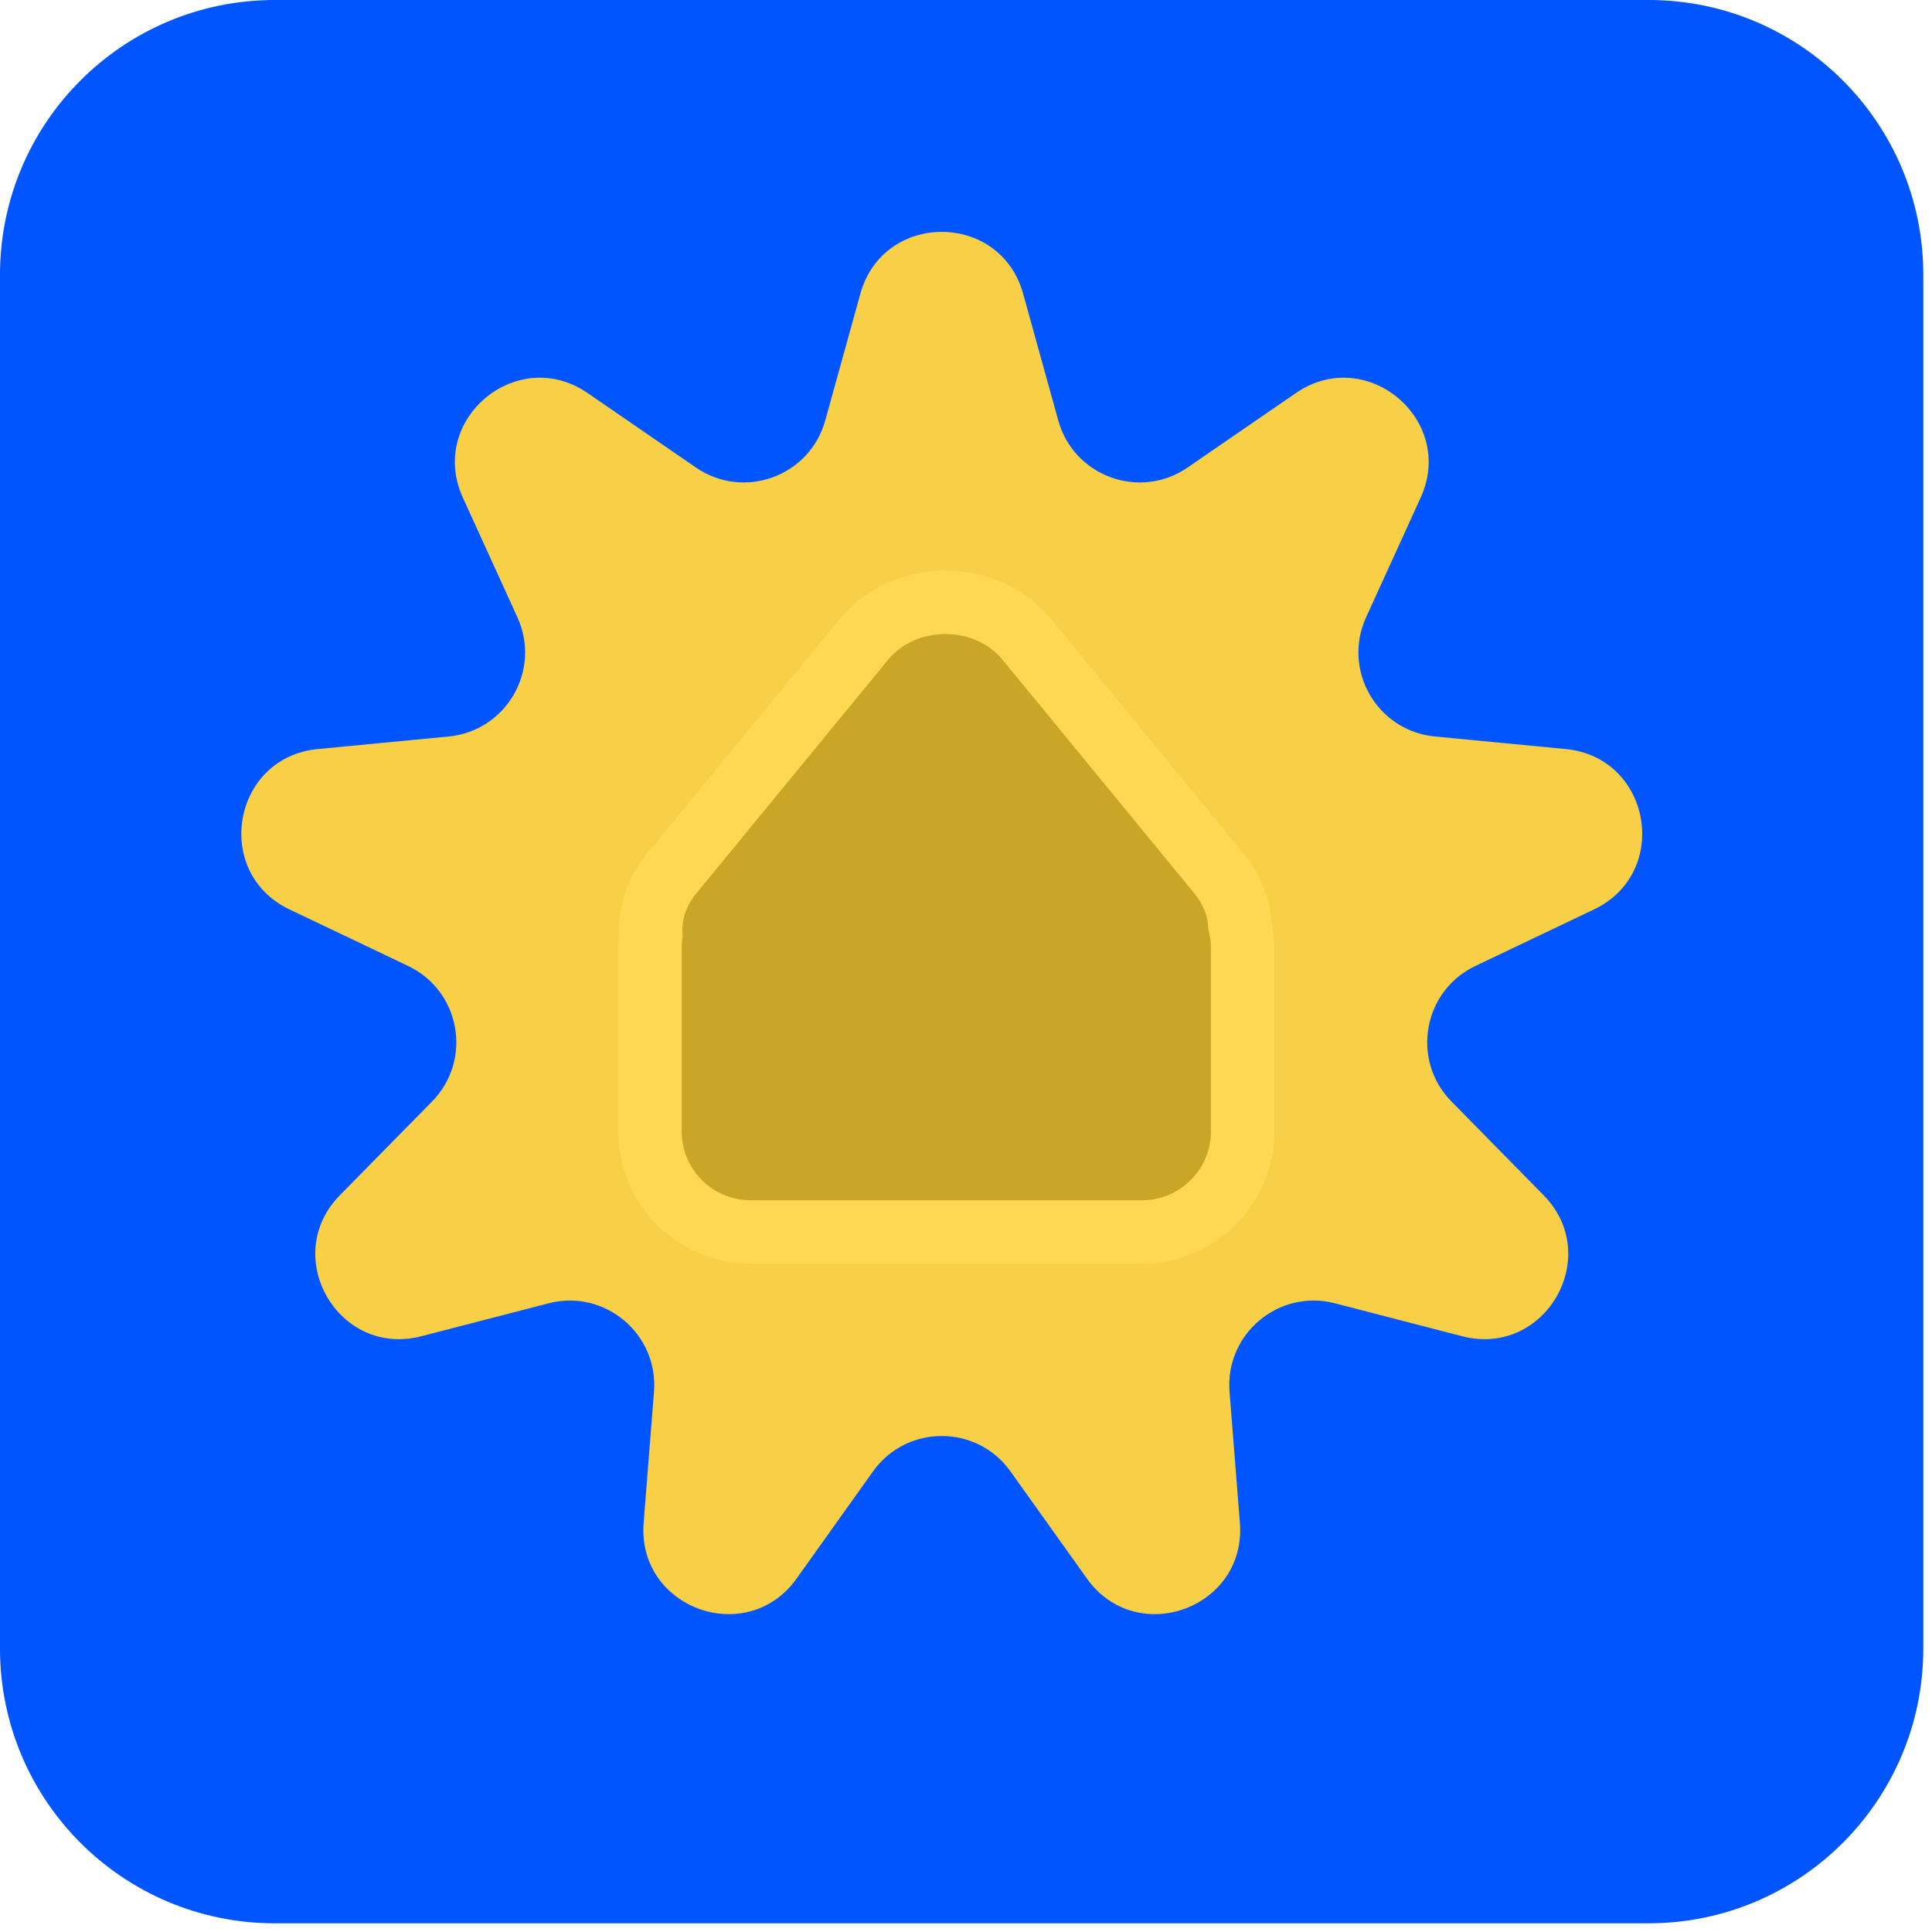
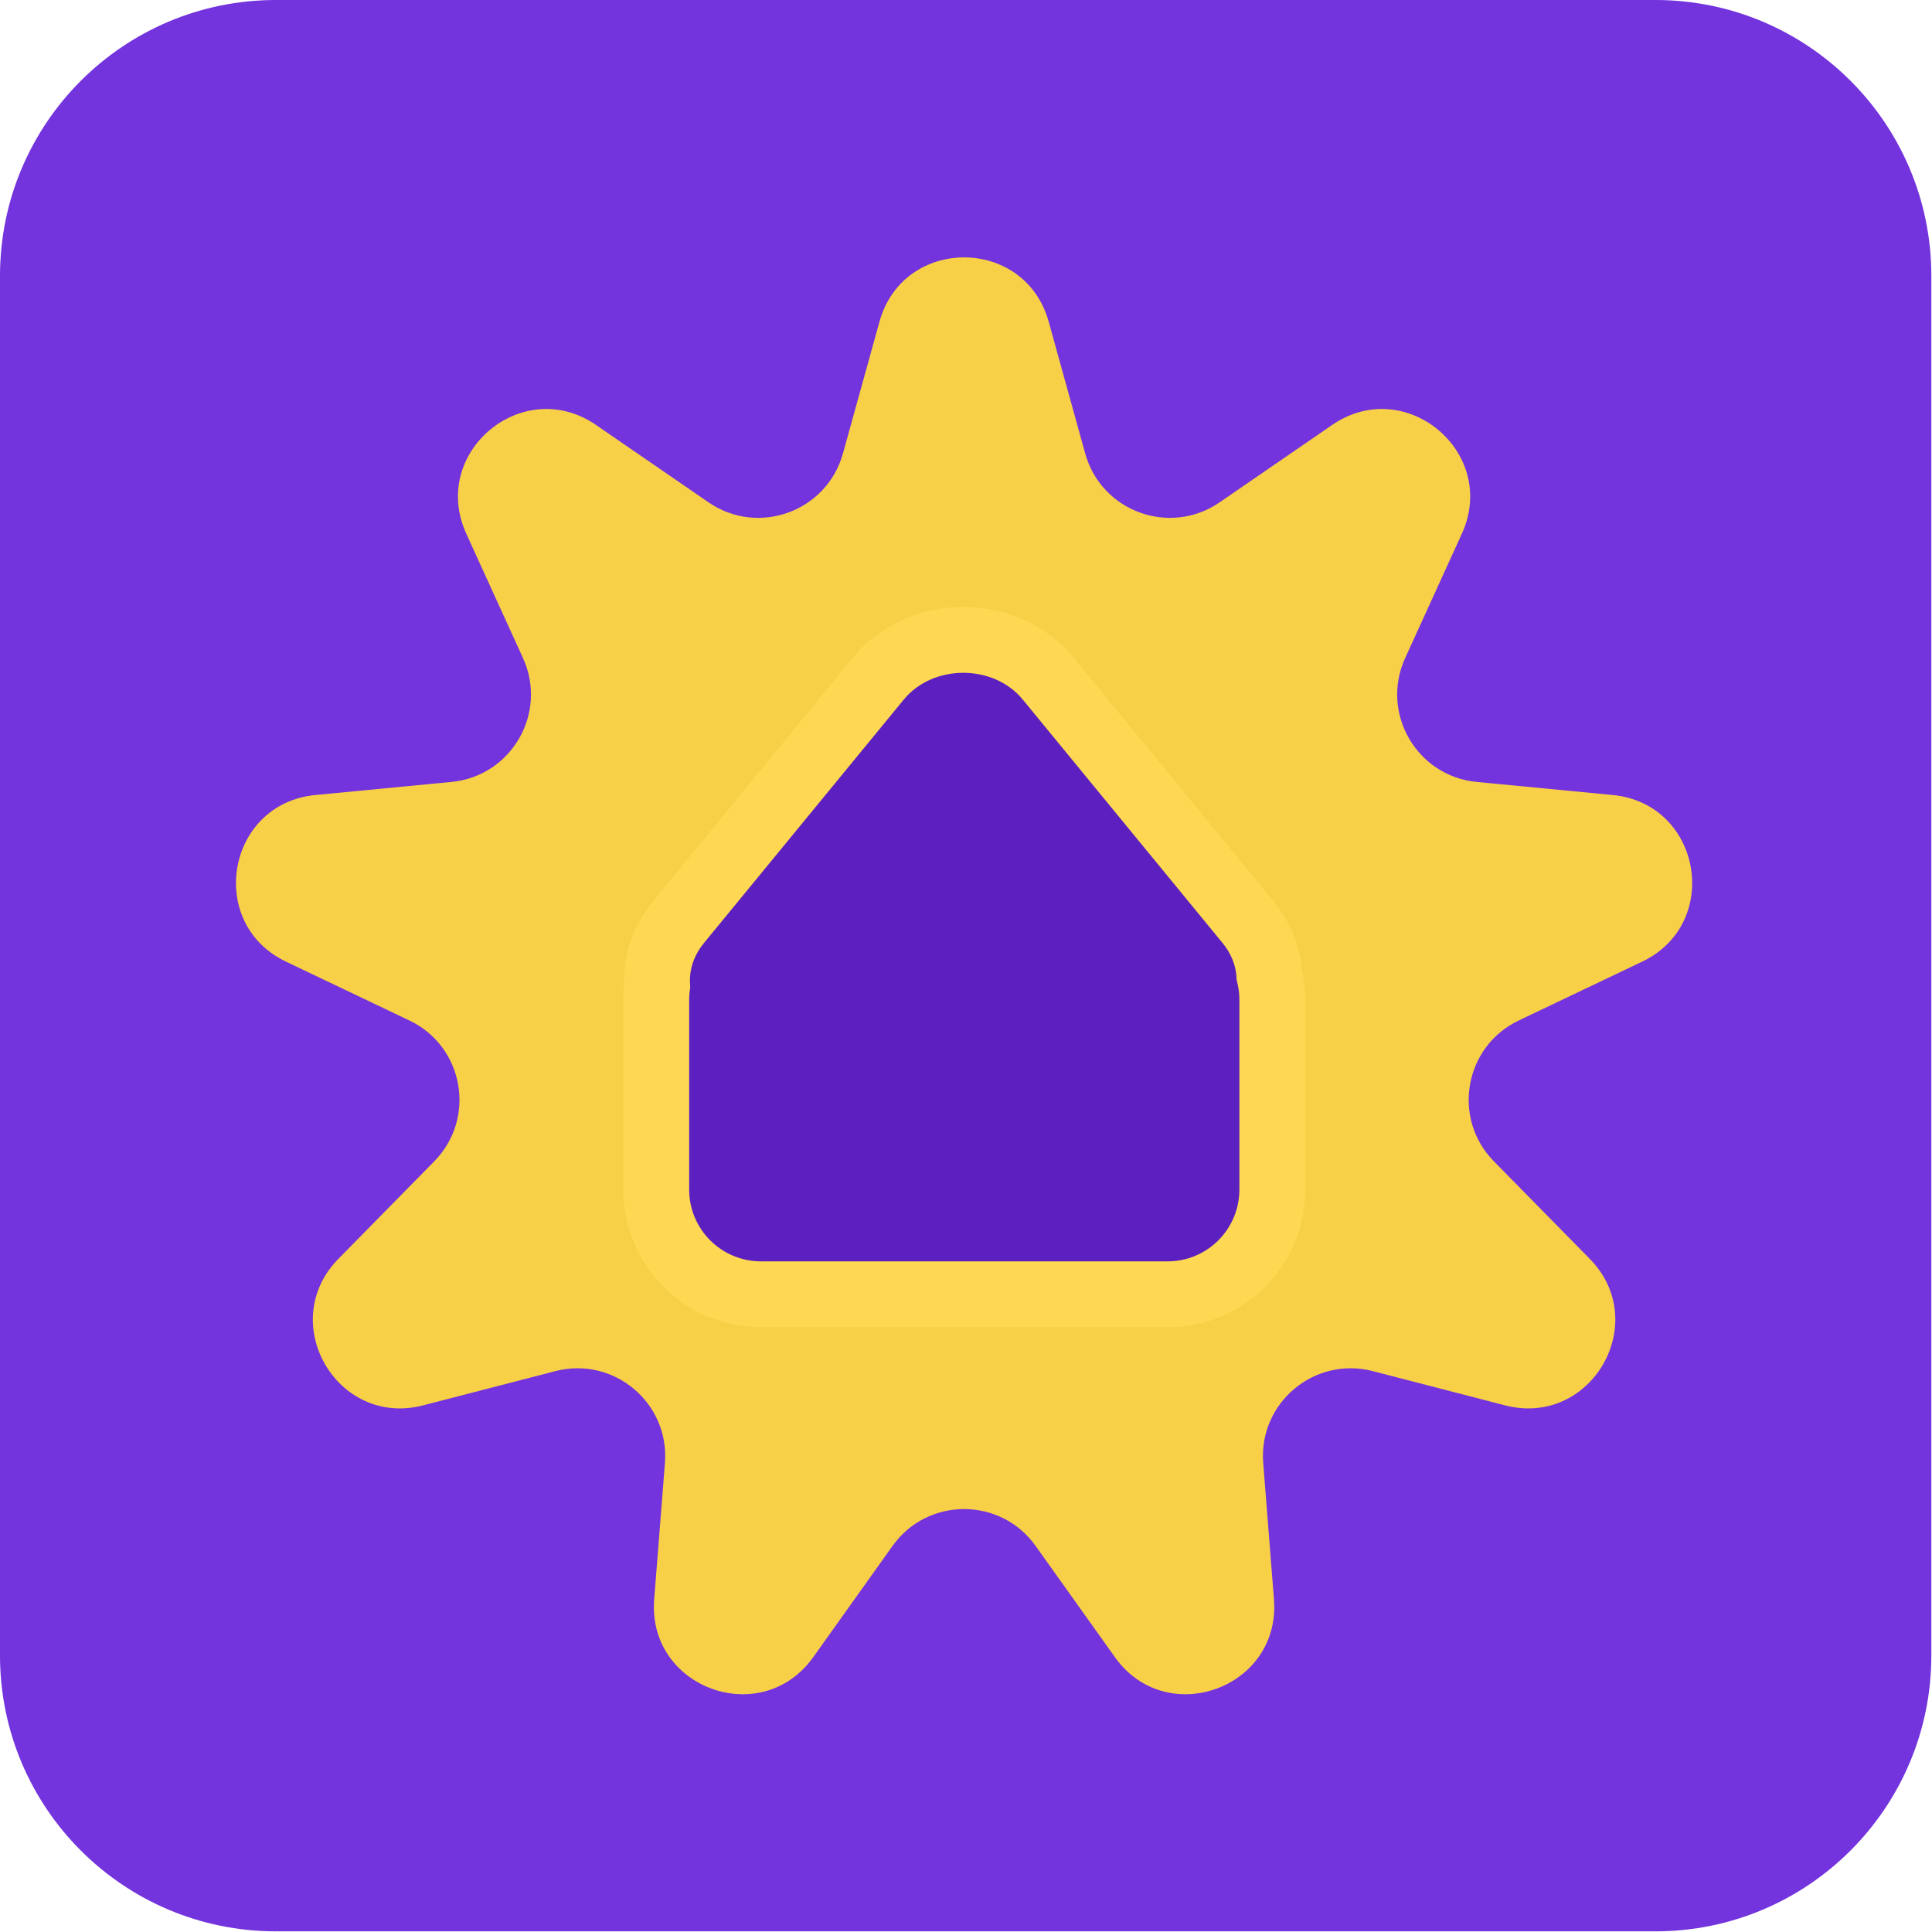
- <svg xmlns="http://www.w3.org/2000/svg" width="135" height="135" viewBox="0 0 135 135" fill="none">
-   <rect width="134.392" height="134.392" rx="19.199" fill="#0055FF" />
-   <path d="M60.117 20.53C61.716 14.76 69.896 14.76 71.495 20.53L73.948 29.382C75.031 33.289 79.641 34.967 82.982 32.67L90.551 27.465C95.484 24.074 101.751 29.332 99.267 34.779L95.456 43.137C93.774 46.827 96.227 51.075 100.263 51.463L109.407 52.341C115.366 52.914 116.787 60.97 111.383 63.547L103.091 67.499C99.431 69.245 98.579 74.075 101.422 76.967L107.861 83.517C112.058 87.787 107.968 94.871 102.172 93.371L93.279 91.07C89.354 90.053 85.596 93.207 85.915 97.249L86.638 106.406C87.108 112.374 79.421 115.172 75.946 110.298L70.613 102.819C68.259 99.517 63.353 99.517 60.999 102.819L55.667 110.298C52.191 115.172 44.504 112.374 44.975 106.406L45.697 97.249C46.016 93.207 42.258 90.053 38.333 91.07L29.44 93.371C23.644 94.871 19.554 87.787 23.751 83.517L30.191 76.967C33.033 74.075 32.182 69.245 28.521 67.499L20.23 63.547C14.826 60.97 16.246 52.914 22.205 52.341L31.349 51.463C35.385 51.075 37.838 46.827 36.156 43.137L32.345 34.779C29.861 29.332 36.128 24.074 41.061 27.465L48.63 32.67C51.972 34.967 56.581 33.289 57.664 29.382L60.117 20.53Z" fill="#F7D047" />
-   <path d="M46.91 61.065C45.828 62.384 45.389 63.896 45.478 65.35C45.436 65.659 45.415 65.973 45.415 66.292V79.042C45.415 82.931 48.568 86.083 52.457 86.083H79.79C83.679 86.083 86.831 82.931 86.831 79.042V66.292C86.831 65.72 86.763 65.165 86.635 64.632C86.561 63.406 86.106 62.168 85.201 61.065L71.767 44.698C68.912 41.22 63.199 41.22 60.345 44.698L46.91 61.065Z" fill="#F7D047" stroke="#FED853" stroke-width="4.431" />
-   <path d="M62.057 46.104C64.025 43.706 68.086 43.706 70.055 46.104L83.489 62.471C85.843 65.338 83.512 69.344 79.49 69.344H52.622C48.599 69.344 46.269 65.338 48.623 62.471L62.057 46.104Z" fill="#C9A528" />
-   <path d="M47.63 66.292C47.63 63.627 49.791 61.466 52.457 61.466H79.79C82.455 61.466 84.616 63.627 84.616 66.292V79.042C84.616 81.707 82.455 83.868 79.79 83.868H52.457C49.791 83.868 47.63 81.707 47.63 79.042V66.292Z" fill="#C9A528" />
+ <svg xmlns="http://www.w3.org/2000/svg" width="827" height="827" viewBox="0 0 827 827" fill="none">
+   <rect width="826.717" height="826.717" rx="118.102" fill="#7333DD" />
+   <path d="M376.449 137.729C386.63 100.992 438.723 100.992 448.903 137.729L464.524 194.098C471.419 218.982 500.772 229.665 522.049 215.036L570.249 181.895C601.662 160.297 641.567 193.781 625.752 228.468L601.484 281.69C590.772 305.184 606.39 332.236 632.093 334.706L690.318 340.301C728.266 343.947 737.311 395.249 702.9 411.654L650.099 436.826C626.791 447.937 621.367 478.699 639.469 497.113L680.476 538.825C707.201 566.011 681.155 611.125 644.249 601.572L587.622 586.916C562.624 580.446 538.695 600.524 540.726 626.265L545.327 684.578C548.326 722.582 499.374 740.398 477.243 709.358L443.285 661.731C428.294 640.707 397.058 640.707 382.067 661.731L348.109 709.358C325.978 740.398 277.027 722.582 280.025 684.578L284.626 626.265C286.657 600.524 262.728 580.446 237.731 586.916L181.103 601.572C144.197 611.125 118.151 566.011 144.876 538.825L185.883 497.113C203.985 478.699 198.561 447.937 175.253 436.826L122.452 411.654C88.041 395.249 97.087 343.947 135.034 340.301L193.259 334.706C218.962 332.236 234.58 305.184 223.868 281.69L199.601 228.468C183.785 193.781 223.69 160.297 255.103 181.895L303.303 215.036C324.58 229.665 353.933 218.982 360.828 194.098L376.449 137.729Z" fill="#F7D047" />
+   <path d="M290.416 394.725C283.522 403.123 280.728 412.753 281.291 422.014C281.029 423.975 280.894 425.977 280.894 428.01V509.197C280.894 533.961 300.969 554.036 325.733 554.036H499.786C524.55 554.036 544.625 533.961 544.625 509.197V428.01C544.625 424.369 544.191 420.829 543.372 417.439C542.906 409.63 540.008 401.747 534.244 394.725L448.697 290.503C430.52 268.357 394.14 268.357 375.962 290.503L290.416 394.725Z" fill="#F7D047" stroke="#FED853" stroke-width="28.213" />
+   <path d="M386.866 299.453C399.4 284.182 425.26 284.182 437.794 299.453L523.34 403.674C538.329 421.935 523.489 447.442 497.877 447.442H326.783C301.171 447.442 286.331 421.935 301.319 403.675L386.866 299.453Z" fill="#5D20C0" />
+   <path d="M295 428.01C295 411.037 308.76 397.277 325.733 397.277H499.786C516.759 397.277 530.519 411.037 530.519 428.01V509.197C530.519 526.17 516.759 539.93 499.786 539.93H325.733C308.76 539.93 295 526.17 295 509.197V428.01Z" fill="#5D20C0" />
</svg>
